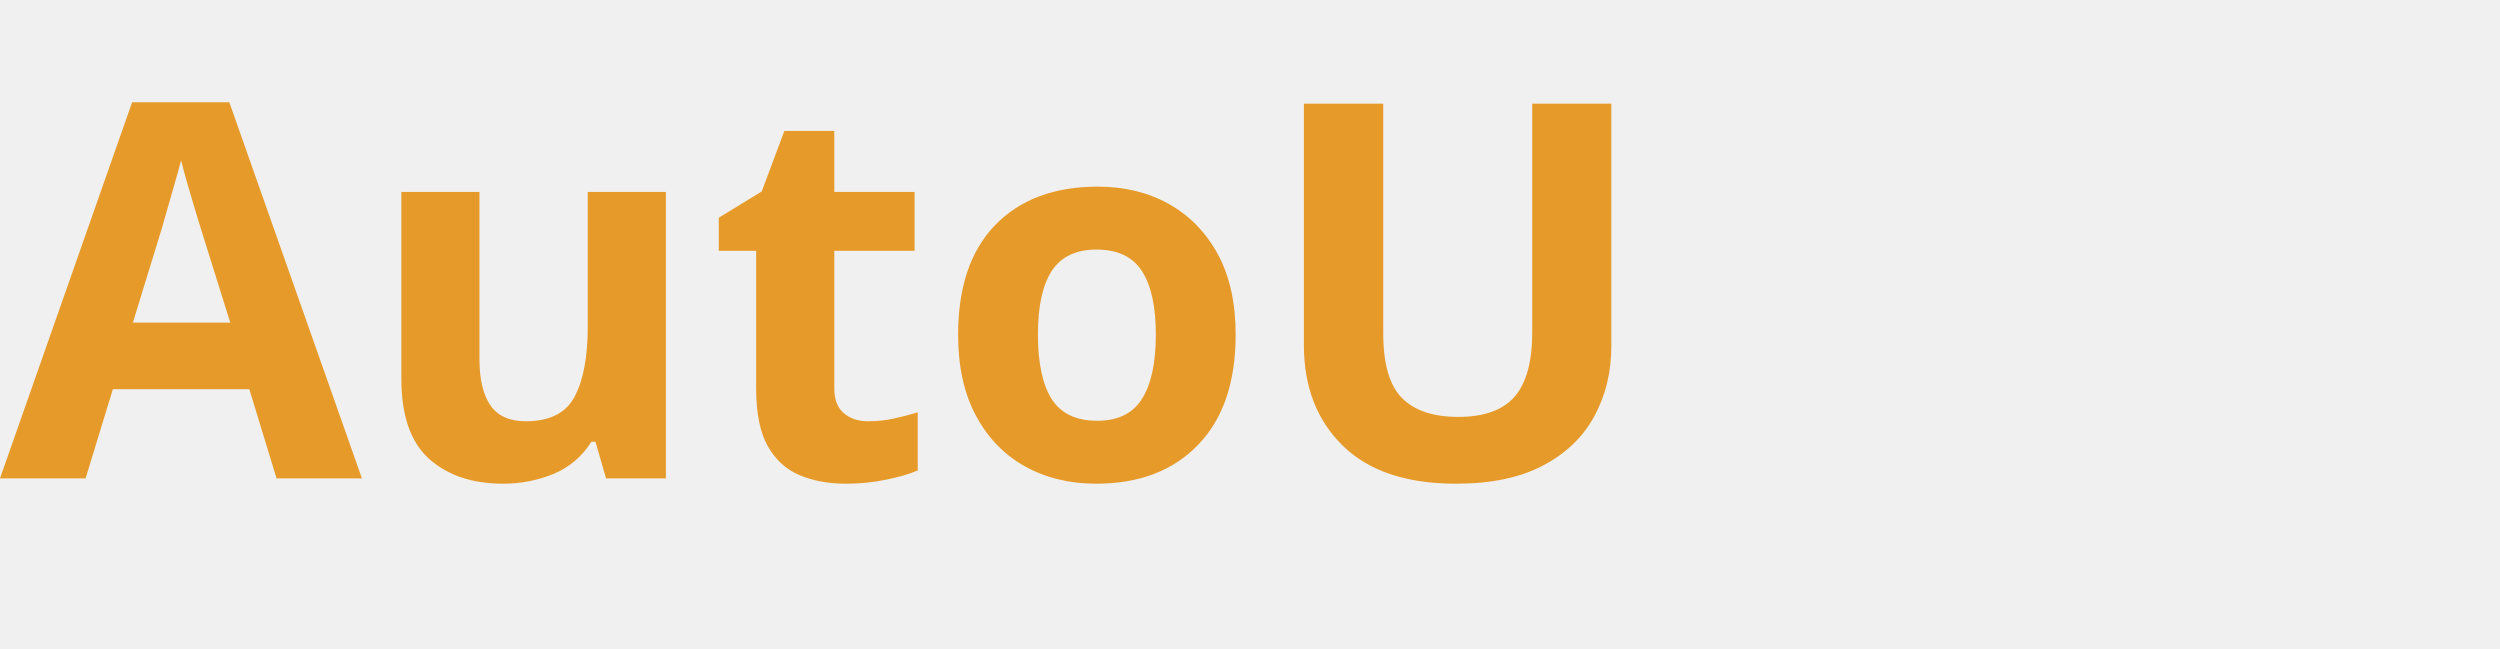
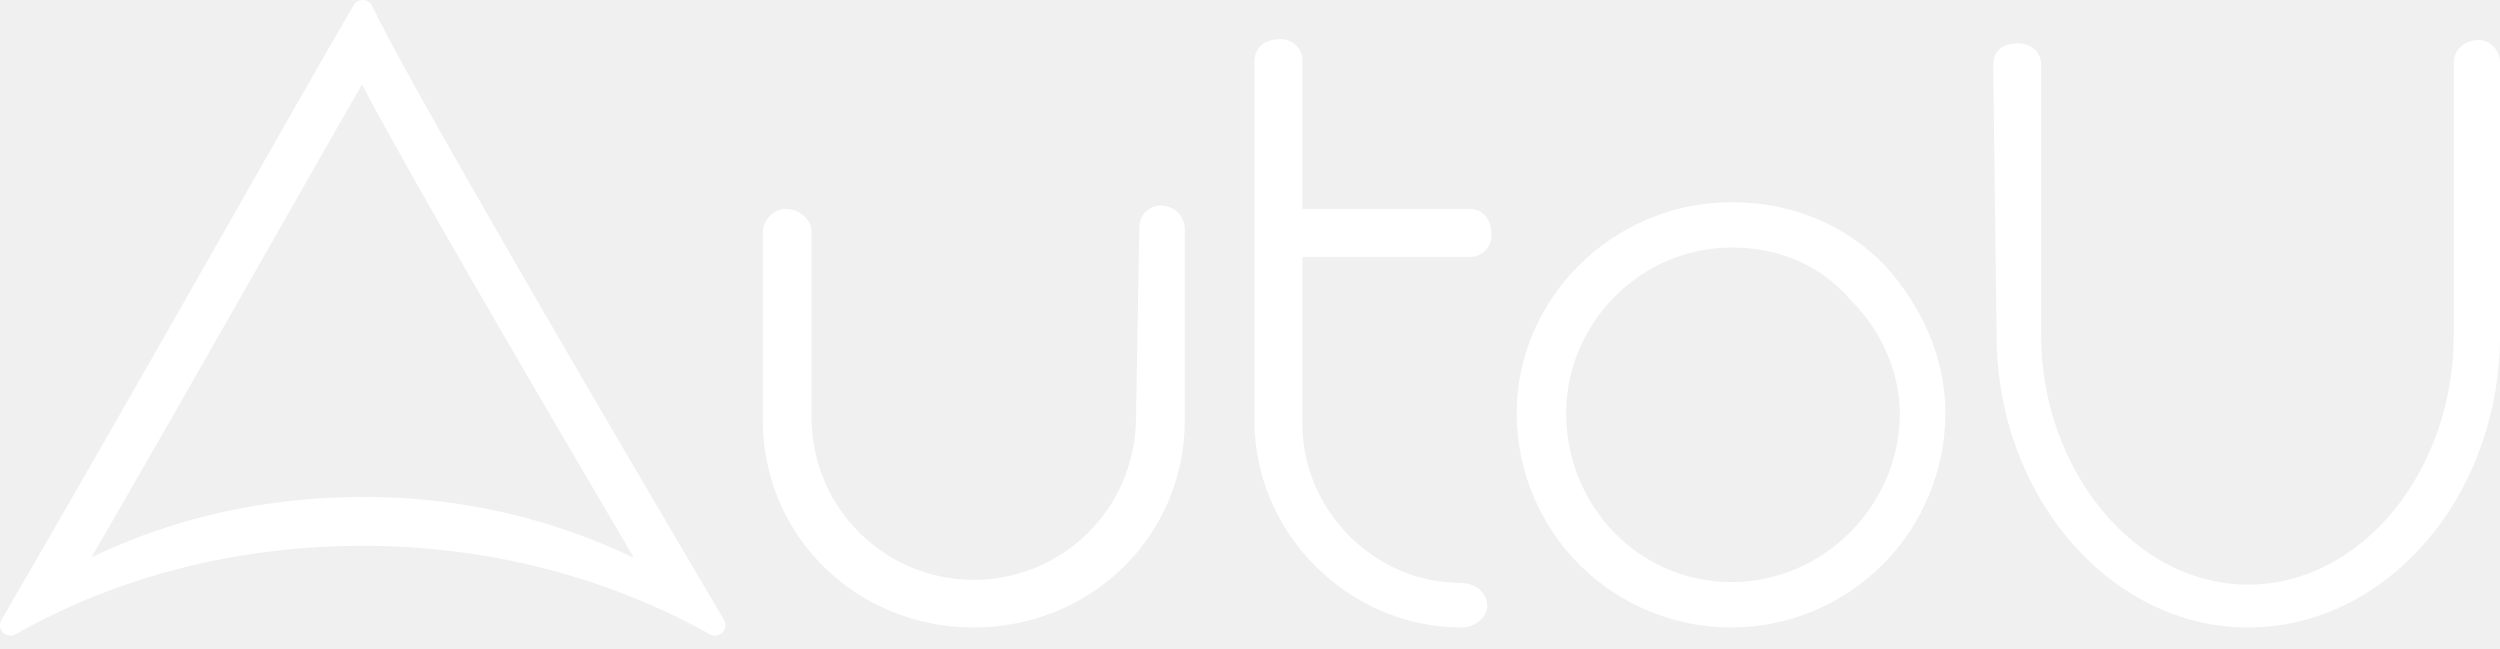
- <svg xmlns="http://www.w3.org/2000/svg" width="162" height="42" viewBox="0 0 162 42" fill="none" role="img" aria-label="AutoU">
-   <text x="0" y="31" font-family="Figtree, sans-serif" font-size="34" font-weight="600" fill="#E69A29">AutoU</text>
+ <svg xmlns="http://www.w3.org/2000/svg" width="162" height="42" viewBox="0 0 162 42" fill="none">
+   <path d="M23.535 0.001C23.784 0.012 24.007 0.159 24.114 0.384C26.446 5.274 38.063 25.153 46.914 40.17C47.069 40.432 47.028 40.767 46.815 40.985C46.602 41.203 46.269 41.252 46.003 41.103C39.281 37.356 31.562 35.369 23.505 35.369C15.333 35.369 7.616 37.357 1.009 41.101C0.743 41.252 0.41 41.205 0.195 40.988C-0.019 40.771 -0.062 40.437 0.092 40.173C8.804 25.205 20.017 5.248 22.923 0.332C23.05 0.117 23.286 -0.01 23.535 0.001ZM75.299 13.321C75.684 13.336 76.051 13.496 76.324 13.768C76.597 14.041 76.758 14.406 76.775 14.792V27.21C76.775 34.779 70.668 40.661 63.099 40.661C55.531 40.661 49.431 34.778 49.431 27.21V15.01C49.431 14.302 50.139 13.54 50.901 13.54C51.881 13.54 52.59 14.302 52.59 15.01V27.21C52.628 29.972 53.753 32.608 55.72 34.547C57.687 36.487 60.339 37.575 63.101 37.575C65.864 37.575 68.515 36.487 70.482 34.547C72.449 32.608 73.574 29.972 73.612 27.21L73.828 14.792C73.818 14.596 73.849 14.4 73.919 14.217C73.989 14.034 74.097 13.868 74.236 13.729C74.375 13.591 74.541 13.483 74.725 13.413C74.907 13.343 75.103 13.311 75.299 13.321ZM112.223 13.103C115.926 13.103 119.357 14.411 122.026 17.08C124.588 19.857 126.058 23.233 126.058 26.772C126.058 30.455 124.594 33.988 121.99 36.593C119.386 39.197 115.854 40.661 112.171 40.661C108.487 40.661 104.955 39.197 102.349 36.593C99.745 33.988 98.283 30.455 98.283 26.772C98.281 19.365 104.489 13.103 112.223 13.103ZM82.977 2.538C83.169 2.533 83.36 2.568 83.537 2.641C83.715 2.714 83.876 2.823 84.009 2.962C84.142 3.1 84.246 3.264 84.312 3.444C84.378 3.624 84.406 3.817 84.394 4.008V13.54H95.177C96.157 13.54 96.647 14.247 96.647 15.227C96.652 15.419 96.616 15.609 96.543 15.787C96.469 15.964 96.361 16.125 96.222 16.259C96.084 16.392 95.92 16.495 95.74 16.561C95.56 16.628 95.368 16.656 95.177 16.644H84.394V27.481C84.394 32.981 88.968 37.774 94.685 37.774C95.665 37.774 96.375 38.481 96.375 39.245C96.375 39.952 95.666 40.66 94.685 40.66C87.499 40.66 81.291 34.67 81.291 27.262V4.008C81.291 3.028 81.997 2.538 82.977 2.538ZM160.638 2.593C161.346 2.594 162 3.247 162 4.063V21.708C162 32.111 154.702 40.66 145.661 40.66C136.73 40.66 129.378 32.111 129.378 21.708L129.161 4.227C129.161 3.247 129.812 2.811 130.795 2.811C131.504 2.811 132.265 3.247 132.265 4.227V21.708C132.266 30.477 138.366 37.883 145.663 37.883C153.071 37.882 159.006 30.477 159.006 21.708V4.063C159.004 3.246 159.658 2.593 160.638 2.593ZM112.223 16.042C106.185 16.044 101.486 21.054 101.486 26.772C101.486 32.764 106.172 37.719 112.217 37.719C118.152 37.719 123.109 32.764 123.109 26.772C123.115 24.105 121.861 21.328 119.848 19.365C117.886 17.078 115.11 16.042 112.223 16.042ZM23.461 5.474C20.467 10.636 12.59 24.621 5.924 36.123C11.226 33.551 17.22 32.204 23.502 32.204H23.505C29.595 32.174 35.601 33.526 41.078 36.143C34.341 24.705 26.178 10.704 23.461 5.474Z" fill="#FFFFFF" />
</svg>
